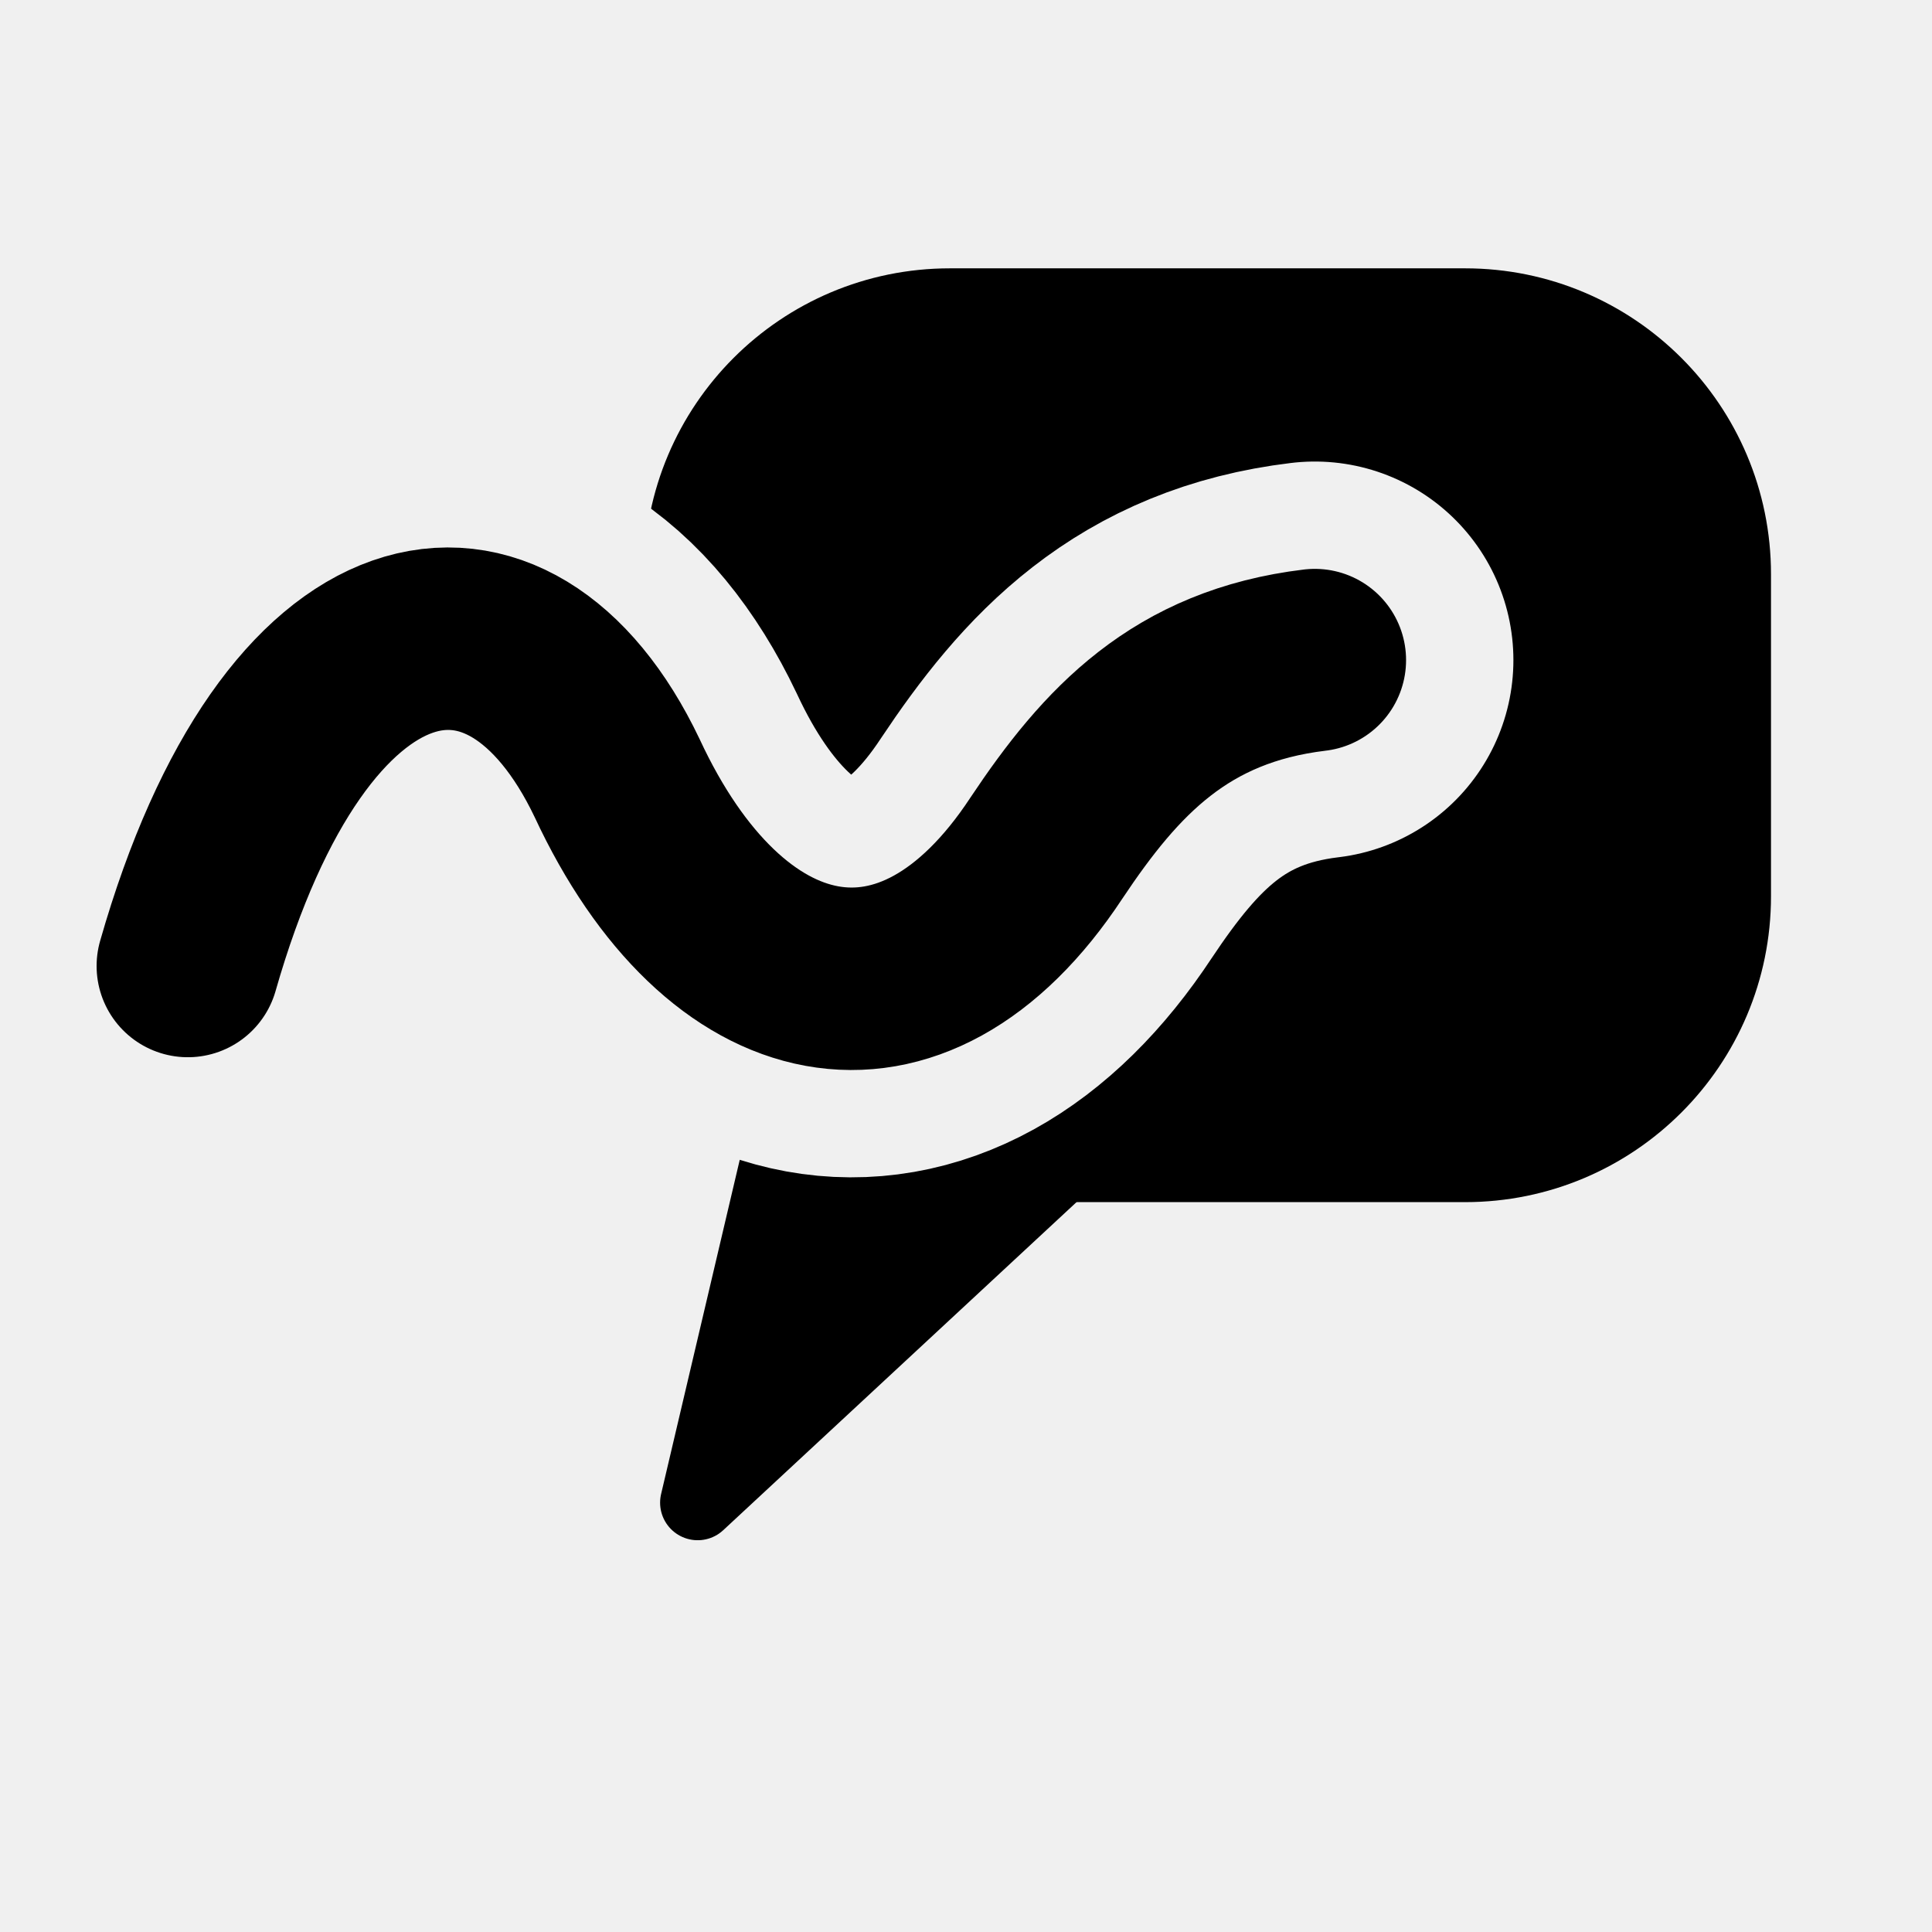
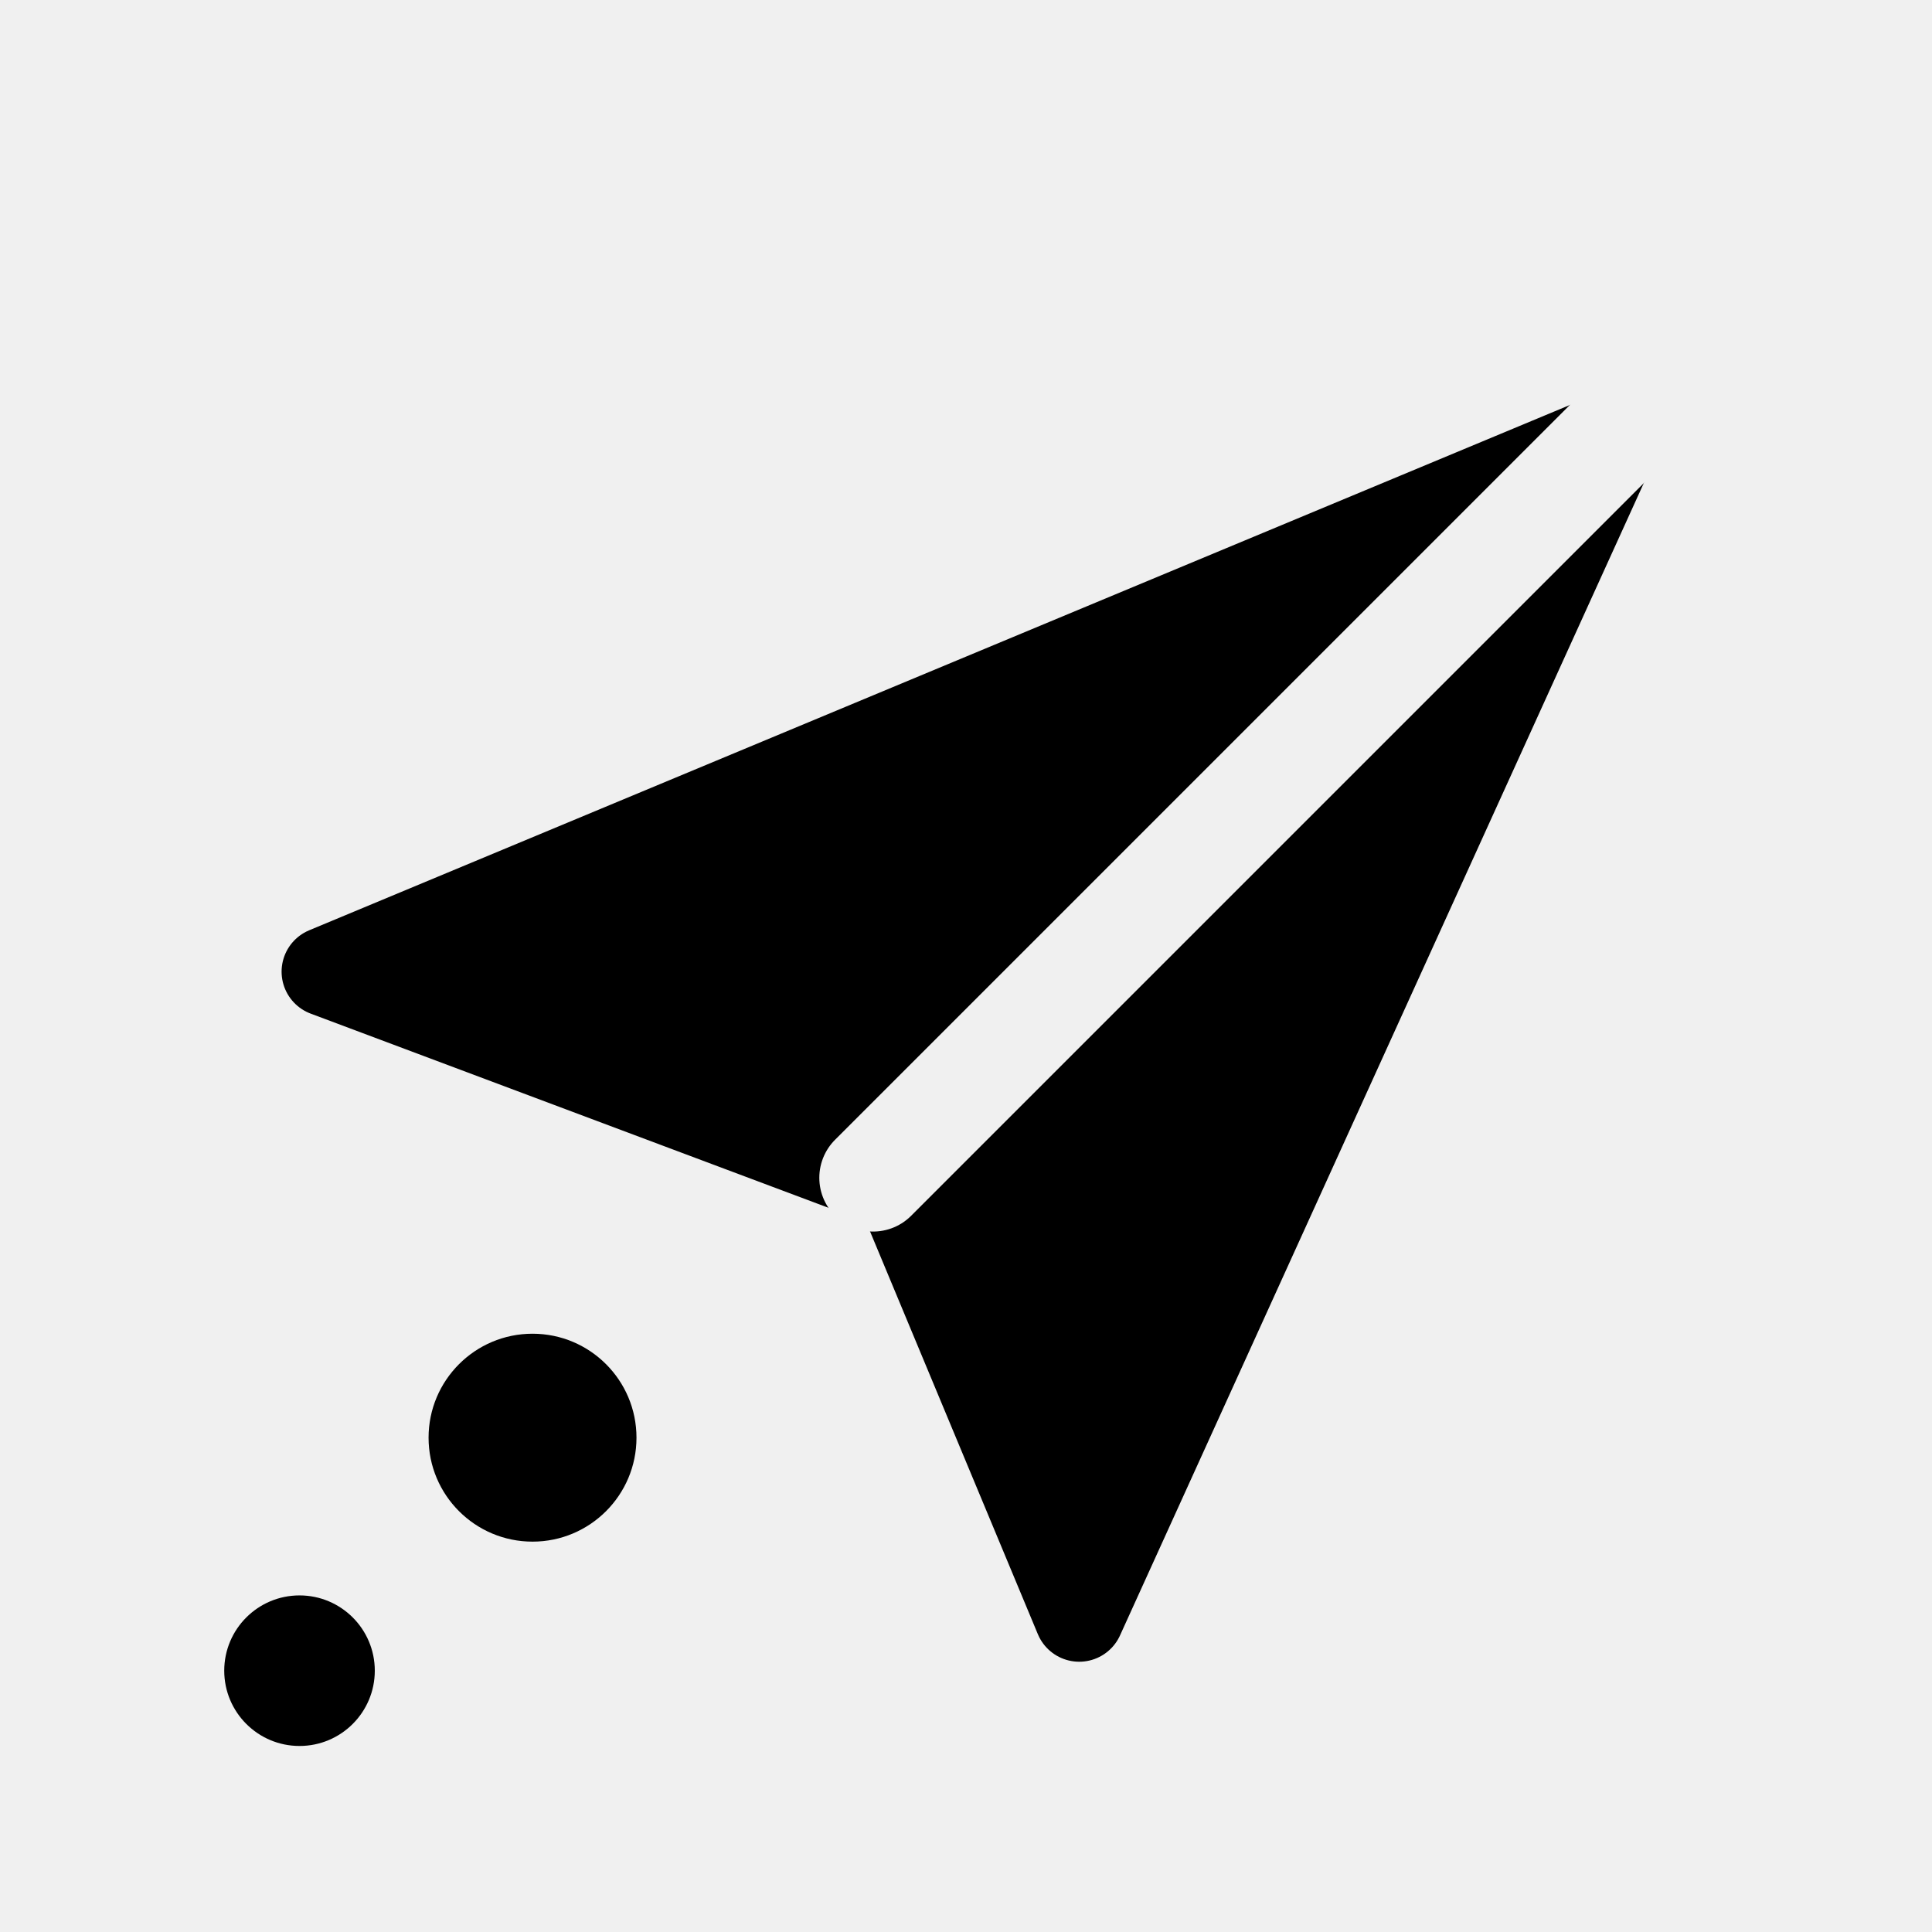
- <svg xmlns="http://www.w3.org/2000/svg" viewBox="0 0 36 36" width="18" height="18">
+ <svg xmlns="http://www.w3.org/2000/svg" viewBox="0 0 1024 1024" width="18" height="18">
  <defs>
-     <path id="stroke" d="M3.5 18 C5.5 11 9.5 10.3 11.5 14.5 C13.5 18.8 17 19.6 19.5 15.8 C20.7 14 22 12.6 24.5 12.3" />
-     <mask id="gap" maskUnits="userSpaceOnUse" x="0" y="0" width="36" height="36">
-       <rect width="36" height="36" fill="#fff" />
-       <use href="#stroke" fill="none" stroke="#000" stroke-width="7.4" stroke-linecap="round" />
+     <mask id="fold" maskUnits="userSpaceOnUse" x="0" y="0" width="1024" height="1024">
+       <rect width="1024" height="1024" fill="#fff" />
+       <path d="M445 615 L860 200" stroke="#000" stroke-width="60" stroke-linecap="round" />
    </mask>
  </defs>
-   <g mask="url(#gap)" fill="#000" stroke="#000" stroke-width="1.4" stroke-linejoin="round">
-     <rect x="12.7" y="5.7" width="19.6" height="16" rx="5" />
-     <path d="M15 19.5 L20 21.5 L13 28 Z" />
+   <g transform="translate(40 40) scale(0.95)">
+     <path mask="url(#fold)" d="M140 500 L860 200 L560 860 L460 620 Z" fill="#000" stroke="#000" stroke-width="50" stroke-linejoin="round" />
+     <circle cx="255" cy="760" r="58" fill="#000" />
+     <circle cx="125" cy="890" r="42" fill="#000" />
  </g>
-   <use href="#stroke" fill="none" stroke="#000" stroke-width="3.4" stroke-linecap="round" />
</svg>
